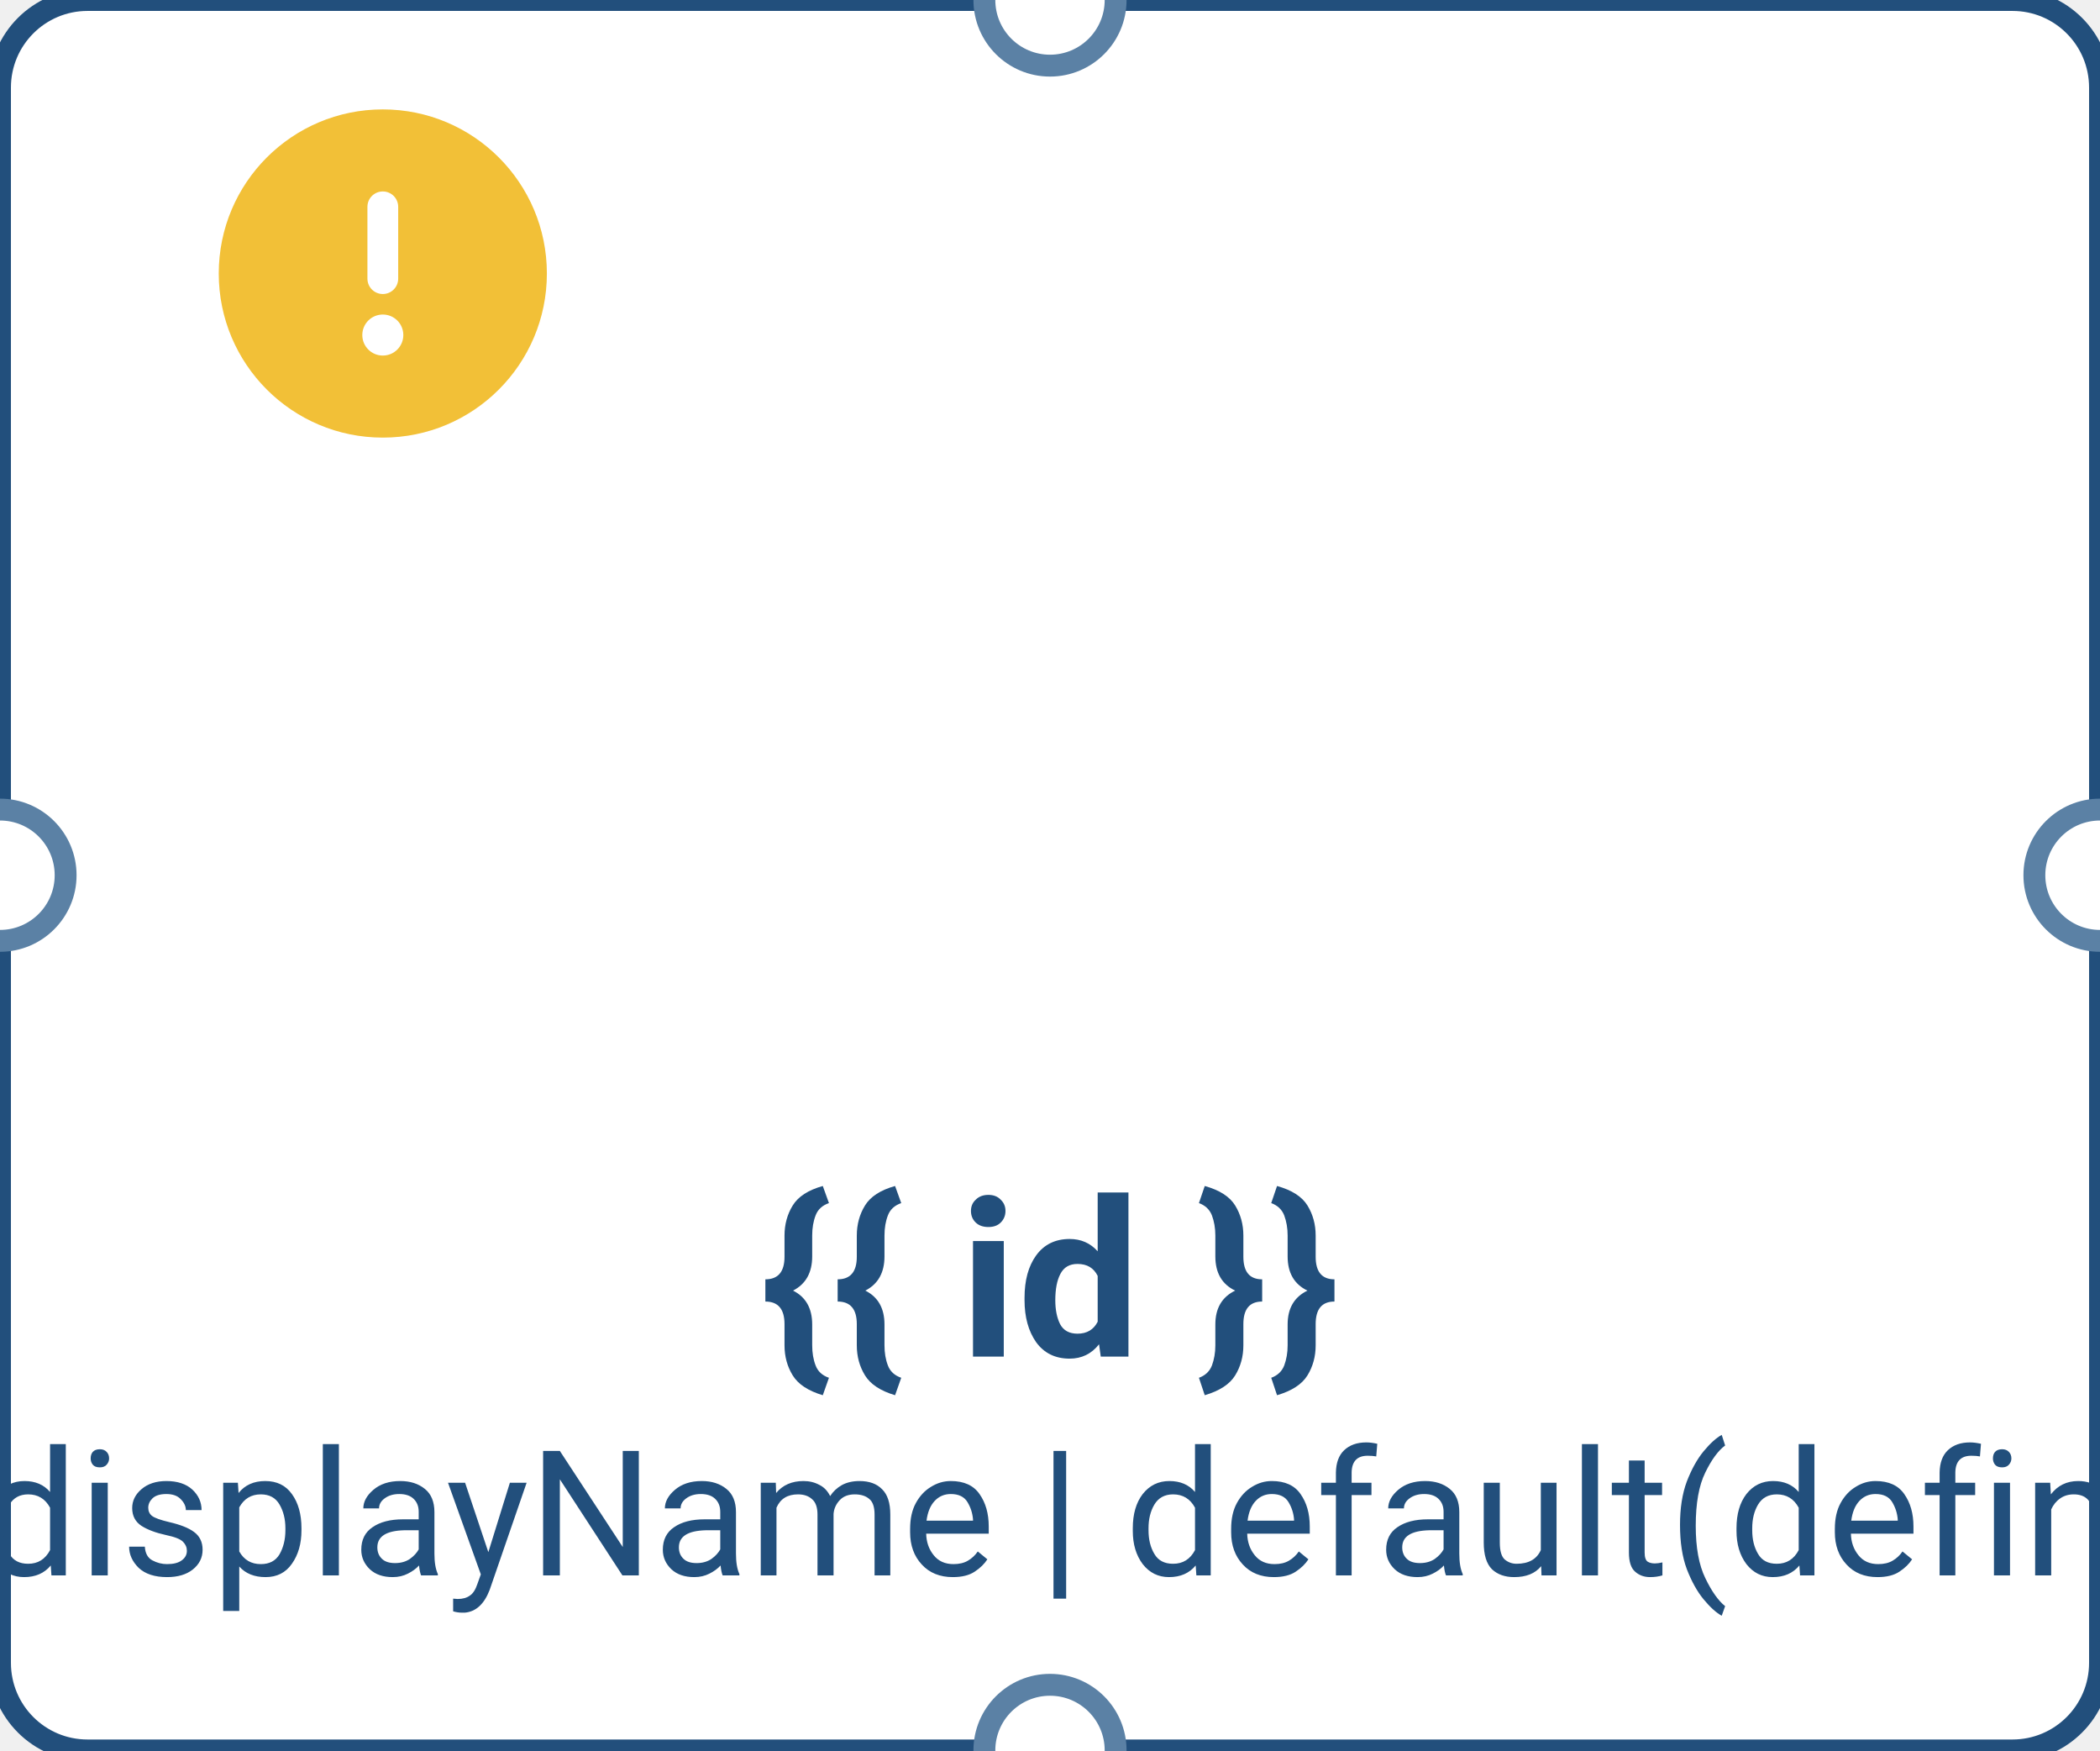
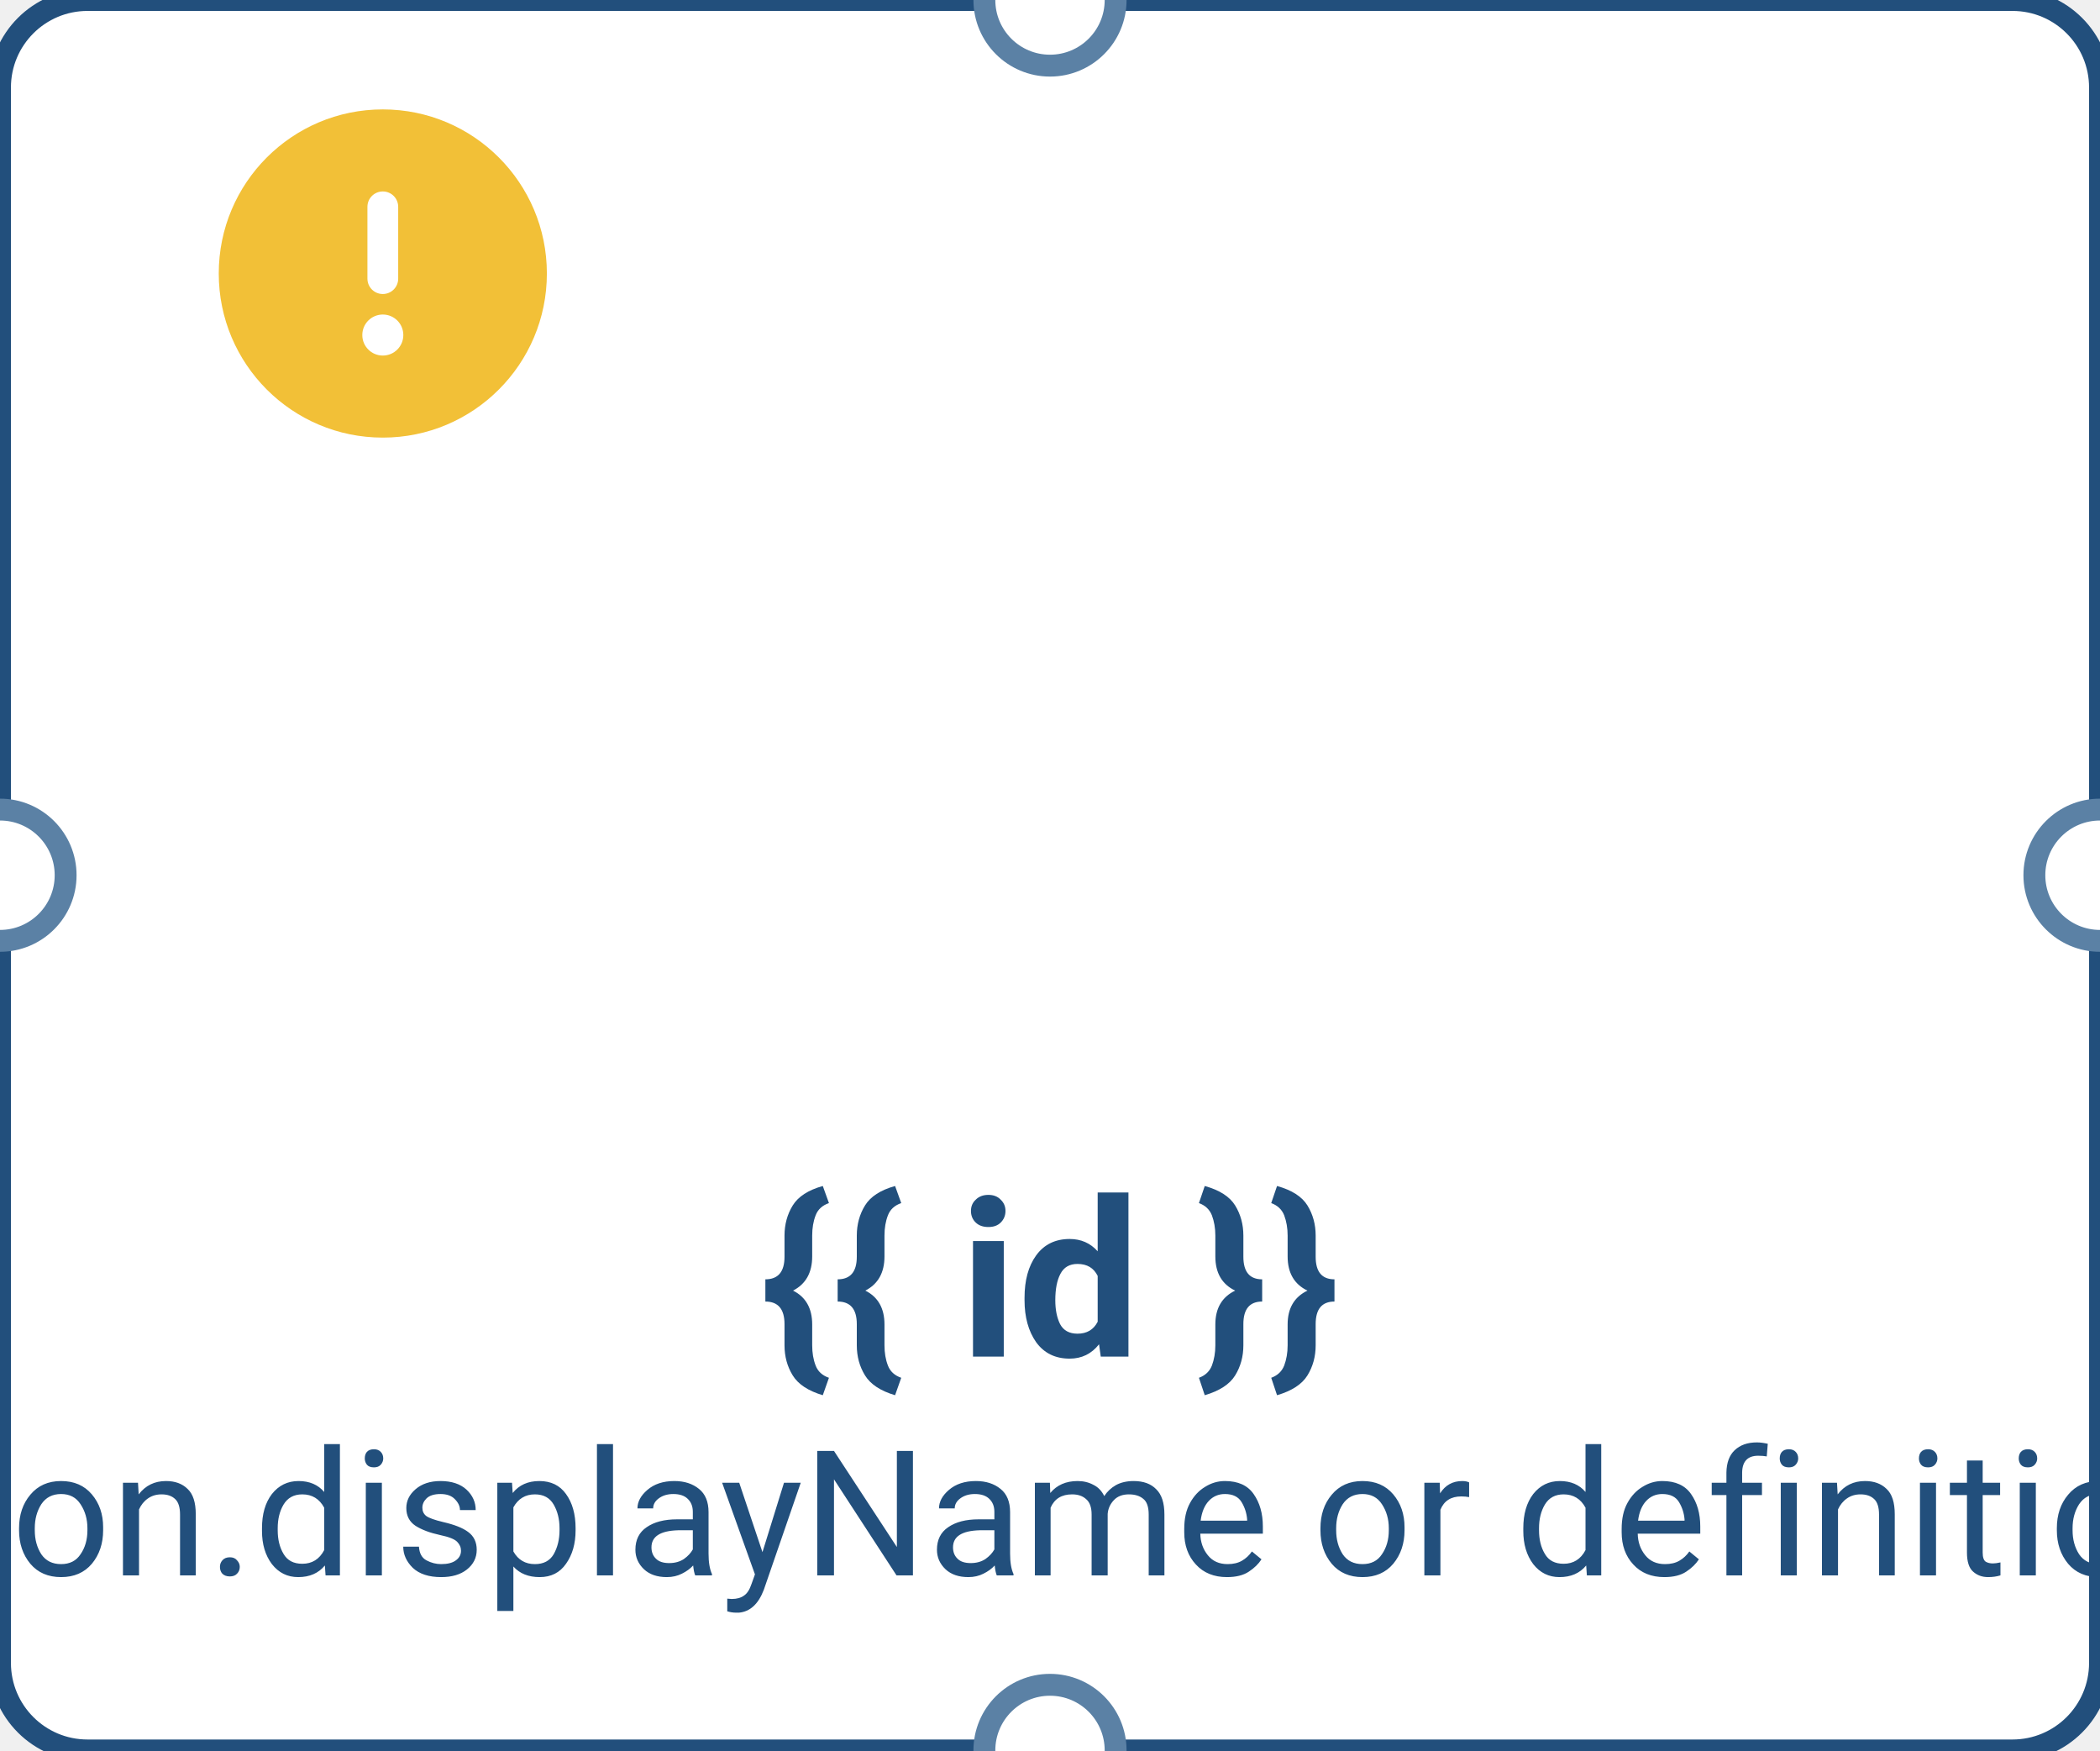
<svg xmlns="http://www.w3.org/2000/svg" version="1.1" class="template" width="96" height="80" overflow="visible">
  <rect class="component-background component-hitbox" stroke="#224F7C" fill="#FFFFFF" width="100%" height="100%" ry="4" rx="4" />
  <svg x="50%" y="50%" overflow="visible">
    <g class="component-icon" transform="translate(-22 -34)">
        </g>
  </svg>

    {% if hasError %}
    <g class="component-error">
    <svg width="15" height="15" x="10" y="5" fill="#F2C037" viewBox="0 0 512 512">
      <path d="M256 512c141.4 0 256-114.6 256-256S397.4 0 256 0S0 114.6 0 256S114.6 512 256 512zm0-384c13.3 0 24 10.7 24 24V264c0 13.3-10.7 24-24 24s-24-10.7-24-24V152c0-13.3 10.7-24 24-24zm32 224c0 17.7-14.3 32-32 32s-32-14.3-32-32s14.3-32 32-32s32 14.3 32 32z" />
    </svg>
  </g>
    {% endif %}

    <svg width="100%" y="50%">
    <g class="component-informations" stroke="none" fill="#224F7C" font-family="Roboto" transform="translate(0 -40)">
      <text class="component-name" font-size="10" font-weight="bold" text-anchor="middle" x="50%" y="62">{{ id }}</text>
-       <text class="component-type" text-anchor="middle" font-size="8" x="50%" y="72">{{ definition.displayName | default(definition.type) }}</text>
+       <text class="component-type" text-anchor="middle" font-size="8" x="50%" y="72">{{ definition.displayName or definition.type }}</text>
    </g>
  </svg>
  <g class="anchors" stroke="#5B81A5" fill="#FFFFFF" opacity="1">
    <circle cx="50%" cy="0%" r="3" anchor="top" />
    <circle cx="100%" cy="50%" r="3" anchor="right" />
    <circle cx="50%" cy="100%" r="3" anchor="bottom" />
    <circle cx="0%" cy="50%" r="3" anchor="left" />
  </g>
</svg>
